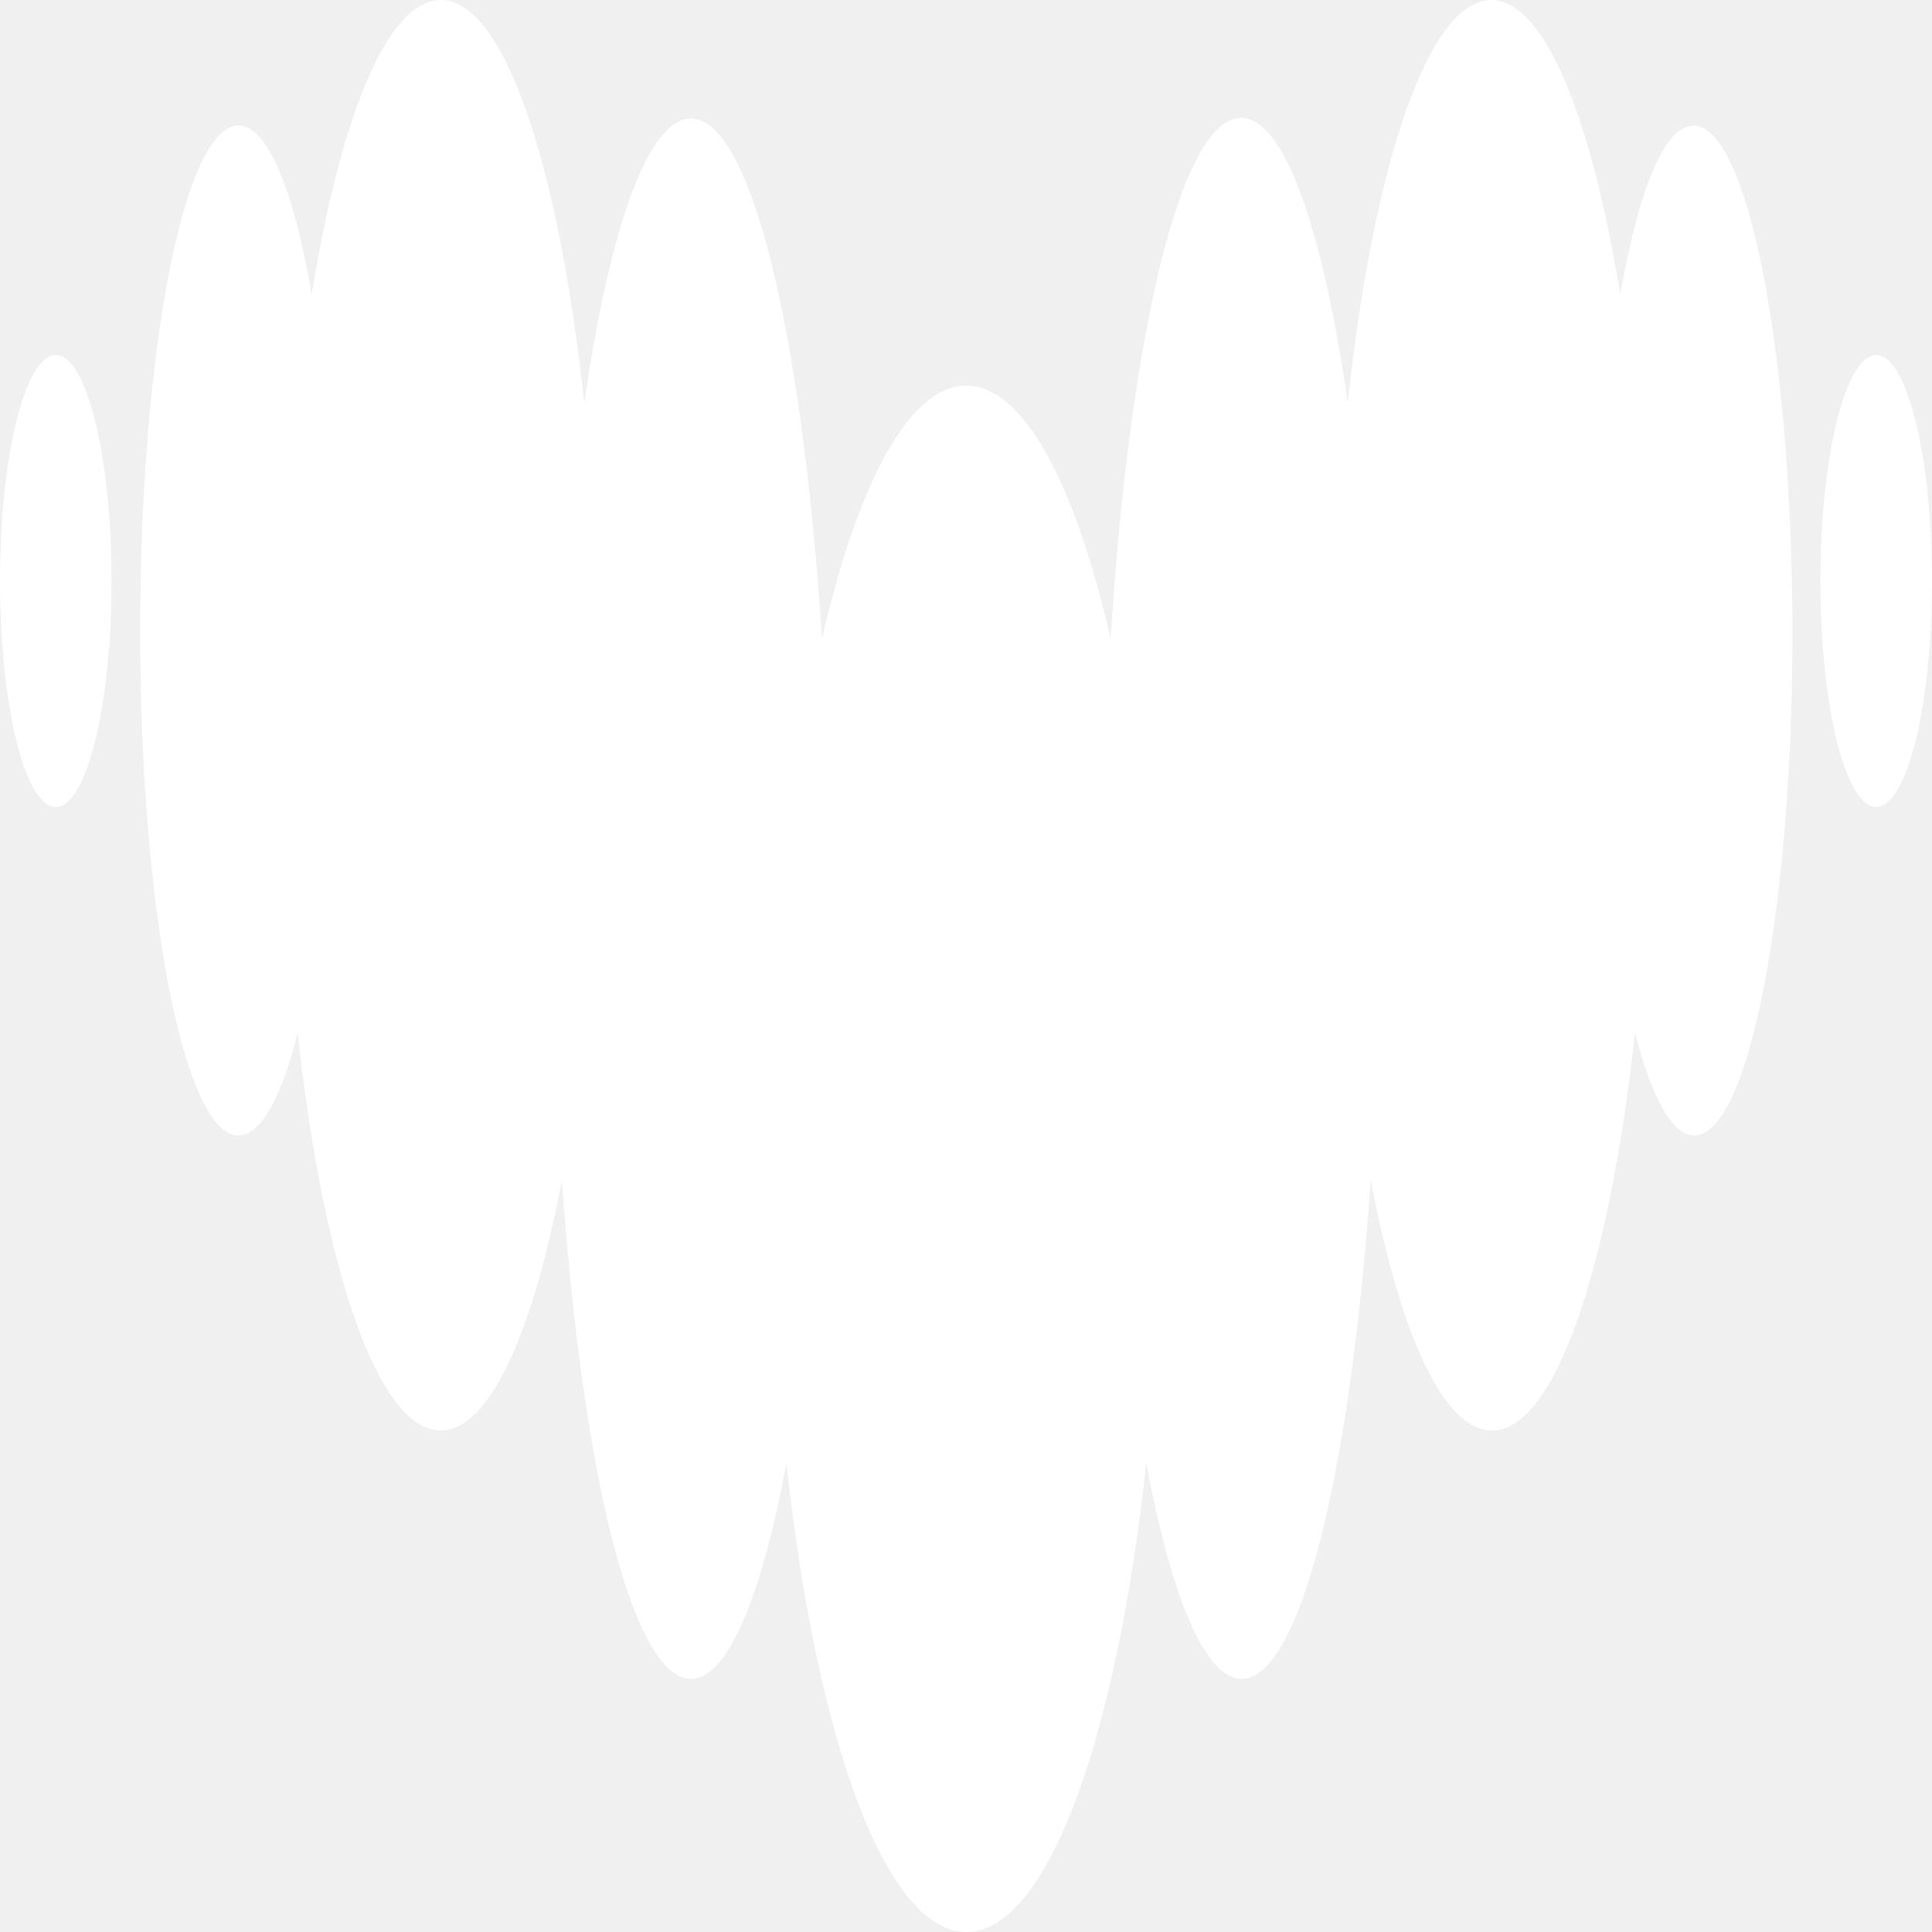
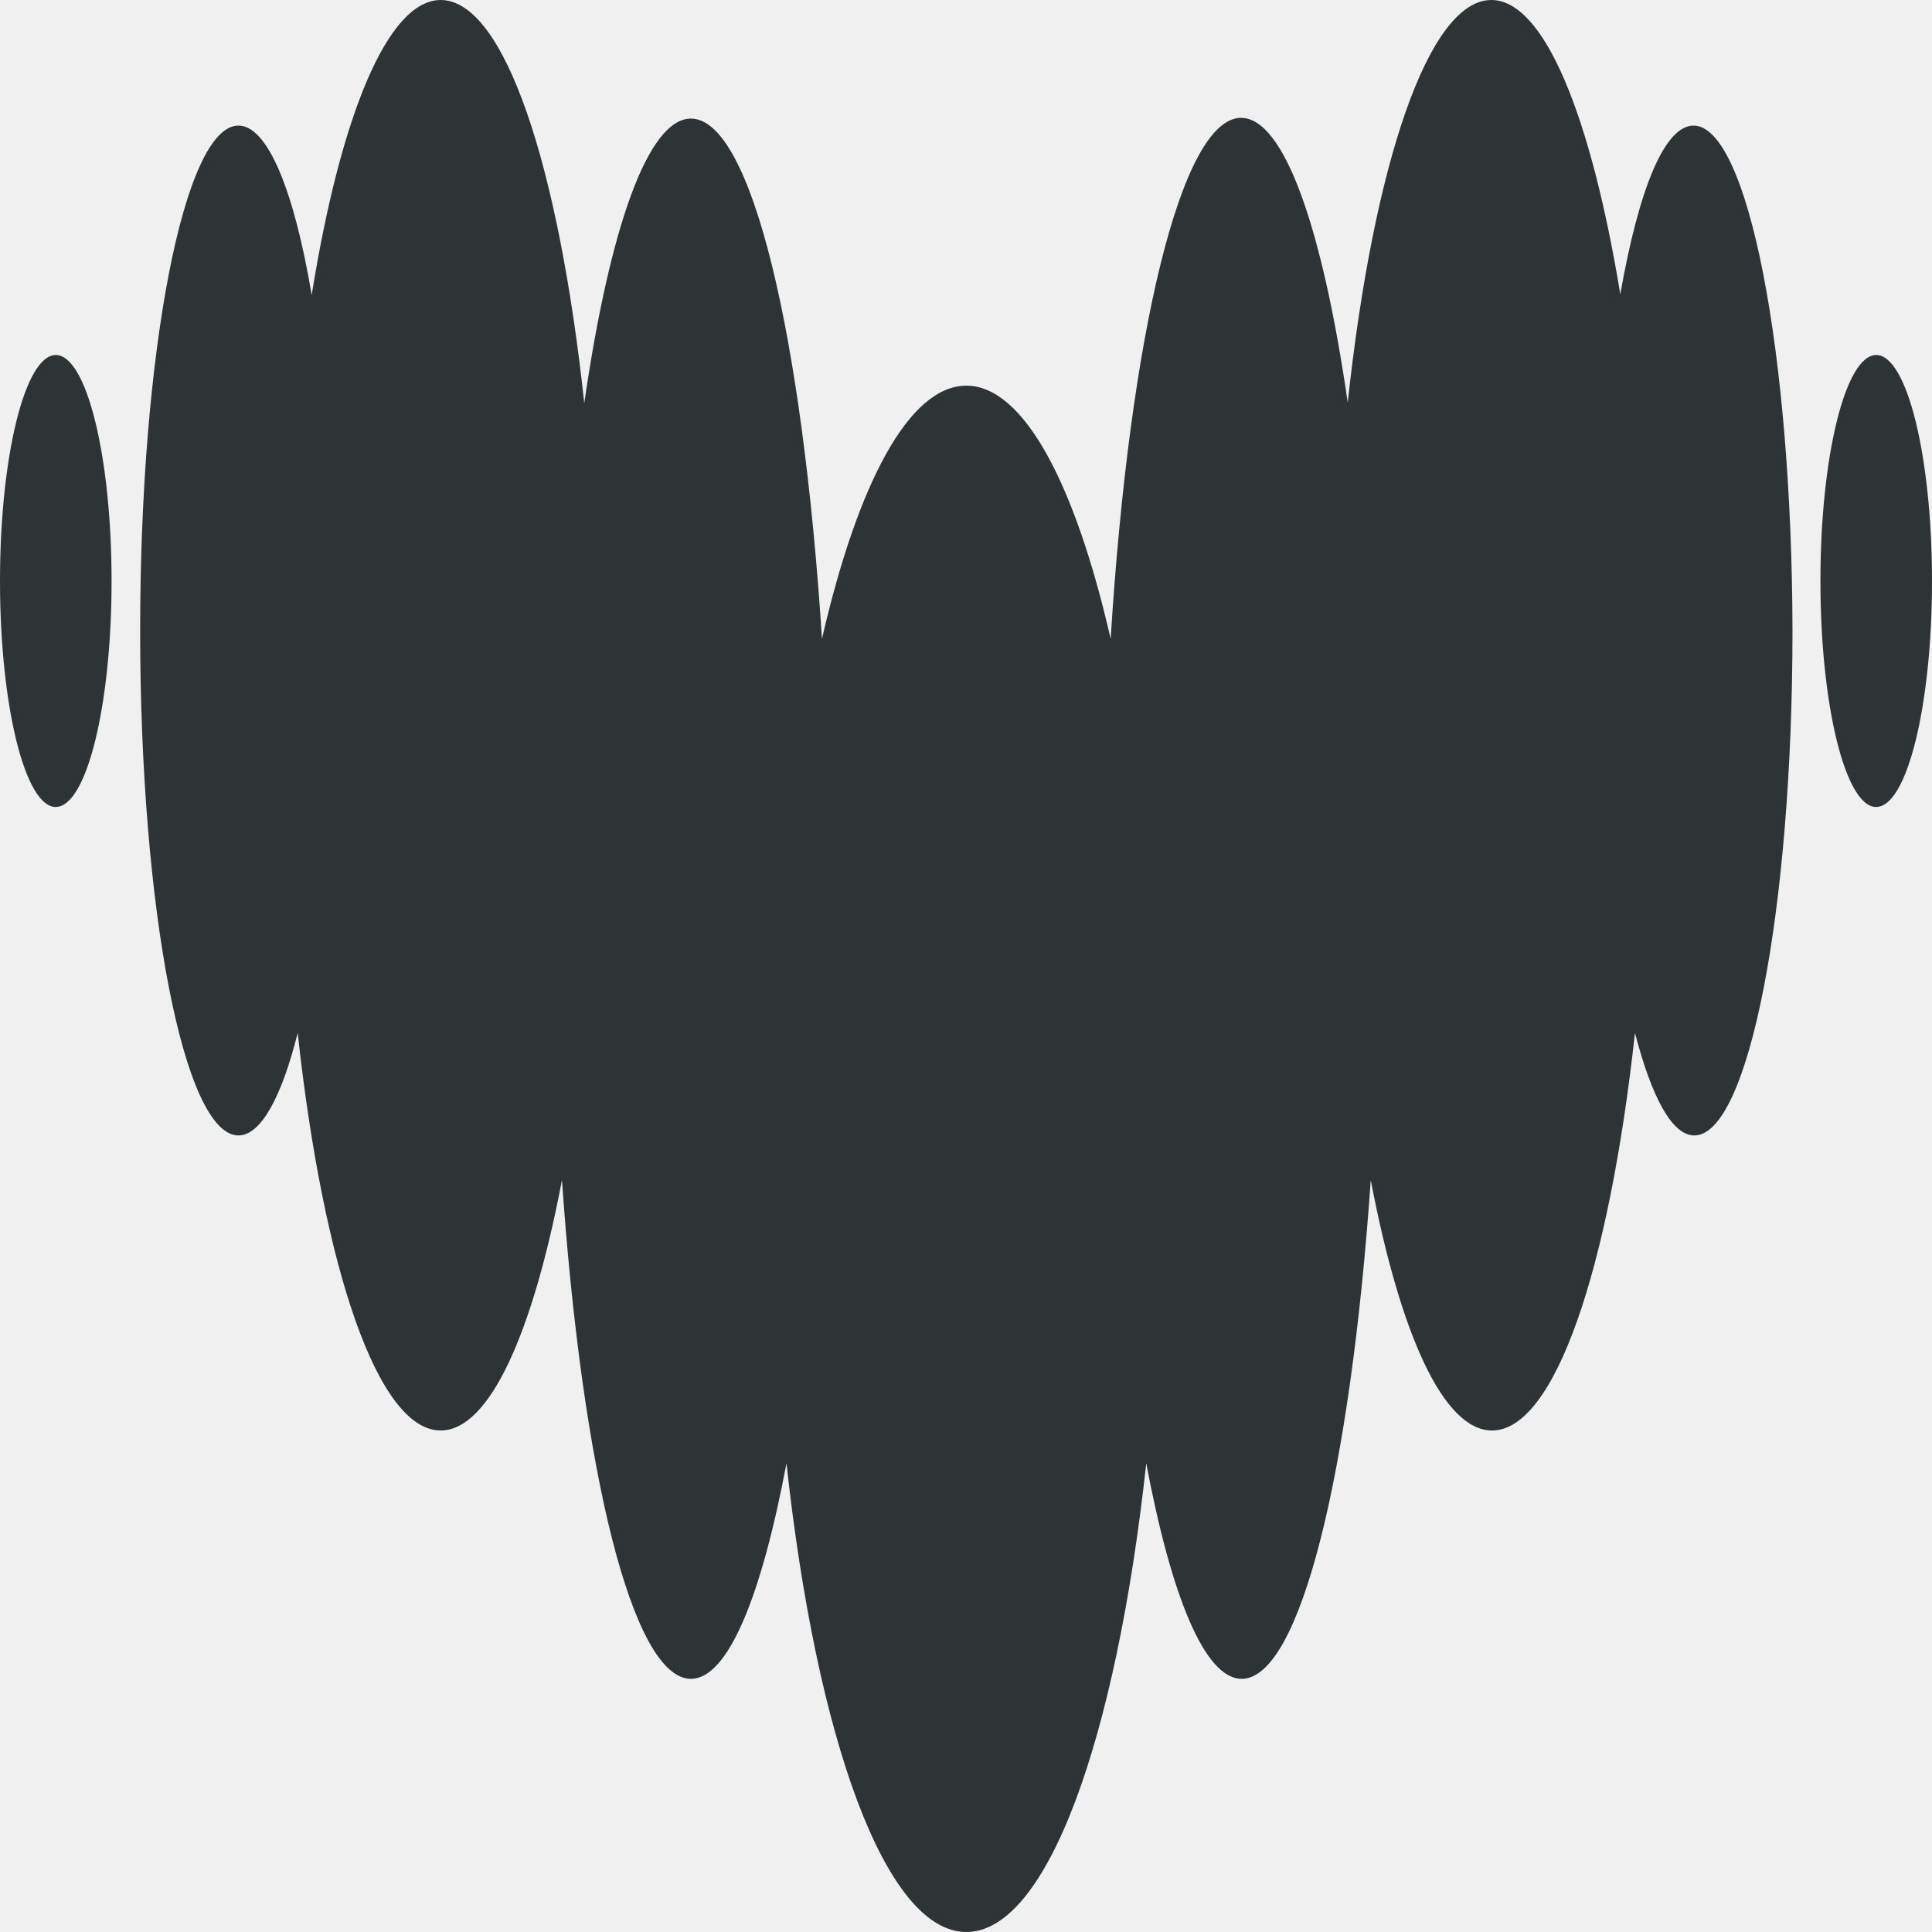
- <svg xmlns="http://www.w3.org/2000/svg" viewBox="0 0 24 24" fill="#ffffff">
+ <svg xmlns="http://www.w3.org/2000/svg" role="img" fill="#2e3436" viewBox="0 0 24 24">
  <path d="M.693 10.024c.381 0 .693-1.256.693-2.807 0-1.55-.312-2.807-.693-2.807C.312 4.41 0 5.666 0 7.217s.312 2.808.693 2.808ZM21.038 1.56c-.364 0-.684.805-.91 2.096C19.765 1.446 19.184 0 18.526 0c-.78 0-1.464 2.036-1.784 5-.312-2.158-.788-3.536-1.325-3.536-.745 0-1.386 2.704-1.62 6.472-.442-1.932-1.083-3.145-1.793-3.145s-1.35 1.213-1.793 3.145c-.242-3.76-.874-6.463-1.628-6.463-.537 0-1.013 1.378-1.325 3.535C6.938 2.036 6.262 0 5.474 0c-.658 0-1.247 1.447-1.602 3.665-.217-1.291-.546-2.105-.91-2.105-.675 0-1.221 2.807-1.221 6.272 0 3.466.546 6.273 1.221 6.273.277 0 .537-.476.736-1.273.32 2.928.996 4.938 1.776 4.938.606 0 1.143-1.204 1.507-3.11.251 3.622.875 6.195 1.602 6.195.46 0 .875-1.023 1.187-2.677C10.142 21.6 11 24 12.004 24c1.005 0 1.863-2.4 2.235-5.822.312 1.654.727 2.677 1.186 2.677.728 0 1.352-2.573 1.603-6.195.364 1.906.9 3.11 1.507 3.11.78 0 1.455-2.01 1.775-4.938.208.797.46 1.273.737 1.273.675 0 1.22-2.807 1.22-6.273-.008-3.457-.553-6.272-1.23-6.272ZM23.307 10.024c.381 0 .693-1.256.693-2.807 0-1.55-.312-2.807-.693-2.807-.381 0-.693 1.256-.693 2.807s.312 2.808.693 2.808Z" />
</svg>
